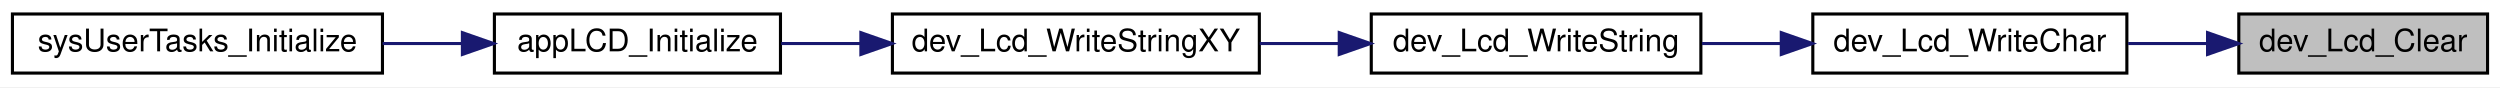
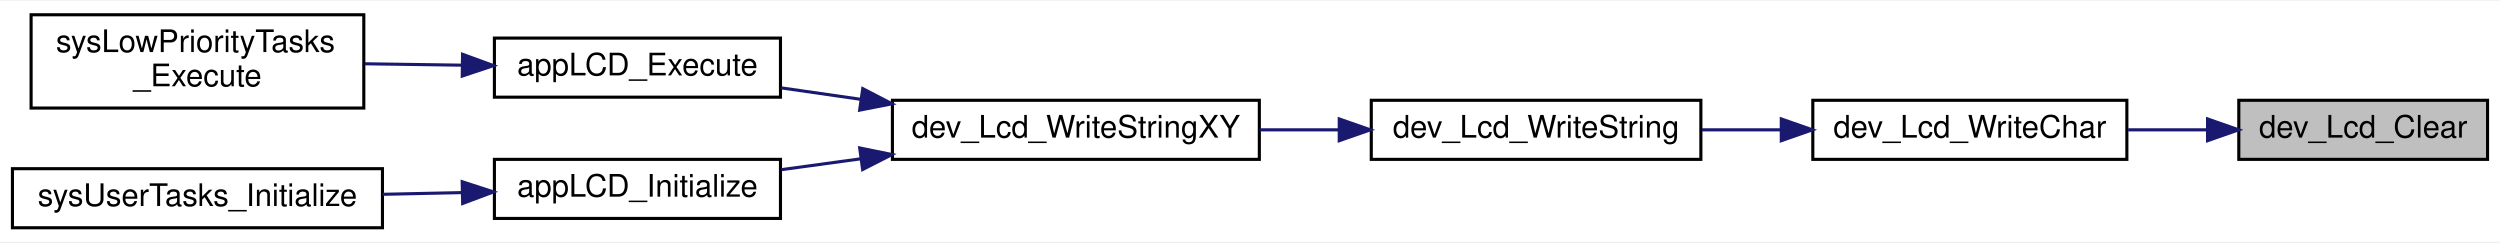
- <svg xmlns="http://www.w3.org/2000/svg" xmlns:xlink="http://www.w3.org/1999/xlink" width="804pt" height="28pt" viewBox="0.00 0.00 804.00 28.00">
-   <g id="graph0" class="graph" transform="scale(1 1) rotate(0) translate(4 24)">
-     <polygon fill="white" stroke="transparent" points="-4,4 -4,-24 800,-24 800,4 -4,4" />
+ <svg xmlns="http://www.w3.org/2000/svg" xmlns:xlink="http://www.w3.org/1999/xlink" width="804pt" height="78pt" viewBox="0.00 0.00 804.00 77.50">
+   <g id="graph0" class="graph" transform="scale(1 1) rotate(0) translate(4 73.5)">
+     <polygon fill="white" stroke="transparent" points="-4,4 -4,-73.5 800,-73.5 800,4 -4,4" />
    <g id="node1" class="node">
      <g id="a_node1">
        <a xlink:title="Clears the LC Display Screen.">
-           <polygon fill="#bfbfbf" stroke="black" points="716,-0.5 716,-19.5 796,-19.5 796,-0.5 716,-0.5" />
-           <text text-anchor="middle" x="756" y="-7.5" font-family="Helvetica,sans-Serif" font-size="10.00">dev_Lcd_Clear</text>
+           <polygon fill="#bfbfbf" stroke="black" points="716,-22.5 716,-41.5 796,-41.5 796,-22.5 716,-22.5" />
+           <text text-anchor="middle" x="756" y="-29.5" font-family="Helvetica,sans-Serif" font-size="10.00">dev_Lcd_Clear</text>
        </a>
      </g>
    </g>
    <g id="node2" class="node">
      <g id="a_node2">
        <a xlink:href="a00440.html#ga3cb1303cba012af043a87af0bcab16d8" target="_top" xlink:title="Writes a character on the LCD screen.">
-           <polygon fill="white" stroke="black" points="579,-0.5 579,-19.5 680,-19.5 680,-0.5 579,-0.5" />
-           <text text-anchor="middle" x="629.5" y="-7.5" font-family="Helvetica,sans-Serif" font-size="10.00">dev_Lcd_WriteChar</text>
+           <polygon fill="white" stroke="black" points="579,-22.5 579,-41.5 680,-41.5 680,-22.5 579,-22.5" />
+           <text text-anchor="middle" x="629.5" y="-29.5" font-family="Helvetica,sans-Serif" font-size="10.00">dev_Lcd_WriteChar</text>
        </a>
      </g>
    </g>
    <g id="edge1" class="edge">
-       <path fill="none" stroke="midnightblue" d="M705.93,-10C697.54,-10 688.81,-10 680.4,-10" />
-       <polygon fill="midnightblue" stroke="midnightblue" points="705.95,-13.5 715.95,-10 705.95,-6.5 705.95,-13.5" />
+       <path fill="none" stroke="midnightblue" d="M705.93,-32C697.54,-32 688.81,-32 680.4,-32" />
+       <polygon fill="midnightblue" stroke="midnightblue" points="705.95,-35.5 715.95,-32 705.95,-28.5 705.95,-35.5" />
    </g>
    <g id="node3" class="node">
      <g id="a_node3">
        <a xlink:href="a00440.html#gac07de05132918ca2db8cf4492819eca6" target="_top" xlink:title="Writes a complete string on the LCD screen.">
-           <polygon fill="white" stroke="black" points="437,-0.5 437,-19.5 543,-19.5 543,-0.5 437,-0.5" />
-           <text text-anchor="middle" x="490" y="-7.5" font-family="Helvetica,sans-Serif" font-size="10.00">dev_Lcd_WriteString</text>
+           <polygon fill="white" stroke="black" points="437,-22.5 437,-41.5 543,-41.5 543,-22.5 437,-22.5" />
+           <text text-anchor="middle" x="490" y="-29.5" font-family="Helvetica,sans-Serif" font-size="10.00">dev_Lcd_WriteString</text>
        </a>
      </g>
    </g>
    <g id="edge2" class="edge">
-       <path fill="none" stroke="midnightblue" d="M568.69,-10C560.25,-10 551.63,-10 543.35,-10" />
-       <polygon fill="midnightblue" stroke="midnightblue" points="568.86,-13.5 578.86,-10 568.86,-6.5 568.86,-13.5" />
+       <path fill="none" stroke="midnightblue" d="M568.69,-32C560.25,-32 551.63,-32 543.35,-32" />
+       <polygon fill="midnightblue" stroke="midnightblue" points="568.86,-35.5 578.86,-32 568.86,-28.5 568.86,-35.5" />
    </g>
    <g id="node4" class="node">
      <g id="a_node4">
        <a xlink:href="a00440.html#ga24701a4c3ae760e7e0b9c70d93370ff3" target="_top" xlink:title="Sets the cursor position to the given x- and y-coordinates and writes the given string on the lcd scr...">
-           <polygon fill="white" stroke="black" points="283,-0.5 283,-19.5 401,-19.5 401,-0.5 283,-0.5" />
-           <text text-anchor="middle" x="342" y="-7.5" font-family="Helvetica,sans-Serif" font-size="10.00">dev_Lcd_WriteStringXY</text>
+           <polygon fill="white" stroke="black" points="283,-22.5 283,-41.5 401,-41.5 401,-22.5 283,-22.5" />
+           <text text-anchor="middle" x="342" y="-29.5" font-family="Helvetica,sans-Serif" font-size="10.00">dev_Lcd_WriteStringXY</text>
        </a>
      </g>
    </g>
    <g id="edge3" class="edge">
-       <path fill="none" stroke="midnightblue" d="M426.54,-10C418.11,-10 409.48,-10 401.13,-10" />
-       <polygon fill="midnightblue" stroke="midnightblue" points="426.7,-13.5 436.7,-10 426.7,-6.5 426.7,-13.5" />
+       <path fill="none" stroke="midnightblue" d="M426.54,-32C418.11,-32 409.48,-32 401.13,-32" />
+       <polygon fill="midnightblue" stroke="midnightblue" points="426.7,-35.5 436.7,-32 426.7,-28.5 426.7,-35.5" />
    </g>
    <g id="node5" class="node">
      <g id="a_node5">
-         <a xlink:href="a00435.html#gab93992748ced72fdc2989d0b0f369e54" target="_top" xlink:title="Initializes the LC display.">
-           <polygon fill="white" stroke="black" points="155,-0.5 155,-19.5 247,-19.5 247,-0.5 155,-0.5" />
-           <text text-anchor="middle" x="201" y="-7.5" font-family="Helvetica,sans-Serif" font-size="10.00">appLCD_Initialize</text>
+         <a xlink:href="a00435.html#gacd8e3f8ca8af94f13f7efa0df7ced6f5" target="_top" xlink:title="Refreshes the LC display.">
+           <polygon fill="white" stroke="black" points="155,-42.5 155,-61.5 247,-61.5 247,-42.5 155,-42.5" />
+           <text text-anchor="middle" x="201" y="-49.5" font-family="Helvetica,sans-Serif" font-size="10.00">appLCD_Execute</text>
        </a>
      </g>
    </g>
    <g id="edge4" class="edge">
-       <path fill="none" stroke="midnightblue" d="M272.74,-10C264.08,-10 255.4,-10 247.23,-10" />
-       <polygon fill="midnightblue" stroke="midnightblue" points="272.86,-13.5 282.86,-10 272.86,-6.5 272.86,-13.5" />
+       <path fill="none" stroke="midnightblue" d="M272.74,-41.82C264.08,-43.07 255.4,-44.32 247.23,-45.49" />
+       <polygon fill="midnightblue" stroke="midnightblue" points="273.46,-45.25 282.86,-40.37 272.46,-38.33 273.46,-45.25" />
+     </g>
+     <g id="node7" class="node">
+       <g id="a_node7">
+         <a xlink:href="a00435.html#gab93992748ced72fdc2989d0b0f369e54" target="_top" xlink:title="Initializes the LC display.">
+           <polygon fill="white" stroke="black" points="155,-3.5 155,-22.5 247,-22.5 247,-3.5 155,-3.5" />
+           <text text-anchor="middle" x="201" y="-10.5" font-family="Helvetica,sans-Serif" font-size="10.00">appLCD_Initialize</text>
+         </a>
+       </g>
+     </g>
+     <g id="edge6" class="edge">
+       <path fill="none" stroke="midnightblue" d="M272.74,-22.67C264.08,-21.49 255.4,-20.3 247.23,-19.18" />
+       <polygon fill="midnightblue" stroke="midnightblue" points="272.47,-26.17 282.86,-24.05 273.42,-19.23 272.47,-26.17" />
    </g>
    <g id="node6" class="node">
      <g id="a_node6">
+         <a xlink:href="a00517.html#gaa1ec8154dbf983b02b3b2dc186c5079d" target="_top" xlink:title="Low priority task sequence executed after the high priority task sequence execution is complete.">
+           <polygon fill="white" stroke="black" points="6,-39 6,-69 113,-69 113,-39 6,-39" />
+           <text text-anchor="start" x="14" y="-57" font-family="Helvetica,sans-Serif" font-size="10.00">sysLowPriorityTasks</text>
+           <text text-anchor="middle" x="59.5" y="-46" font-family="Helvetica,sans-Serif" font-size="10.00">_Execute</text>
+         </a>
+       </g>
+     </g>
+     <g id="edge5" class="edge">
+       <path fill="none" stroke="midnightblue" d="M144.59,-52.79C134.29,-52.94 123.55,-53.1 113.33,-53.24" />
+       <polygon fill="midnightblue" stroke="midnightblue" points="144.76,-56.29 154.71,-52.65 144.66,-49.29 144.76,-56.29" />
+     </g>
+     <g id="node8" class="node">
+       <g id="a_node8">
        <a xlink:href="a00530.html#ga2be64f5f0b9a2c0c6713f5a69d793e05" target="_top" xlink:title="Initializes the user-defined tasks.">
          <polygon fill="white" stroke="black" points="0,-0.5 0,-19.5 119,-19.5 119,-0.5 0,-0.5" />
          <text text-anchor="middle" x="59.5" y="-7.5" font-family="Helvetica,sans-Serif" font-size="10.00">sysUserTasks_Initialize</text>
        </a>
      </g>
    </g>
-     <g id="edge5" class="edge">
-       <path fill="none" stroke="midnightblue" d="M144.63,-10C136.22,-10 127.51,-10 119.04,-10" />
-       <polygon fill="midnightblue" stroke="midnightblue" points="144.71,-13.5 154.71,-10 144.71,-6.5 144.71,-13.5" />
+     <g id="edge7" class="edge">
+       <path fill="none" stroke="midnightblue" d="M144.63,-11.81C136.22,-11.63 127.51,-11.44 119.04,-11.26" />
+       <polygon fill="midnightblue" stroke="midnightblue" points="144.64,-15.31 154.71,-12.03 144.79,-8.31 144.64,-15.31" />
    </g>
  </g>
</svg>
